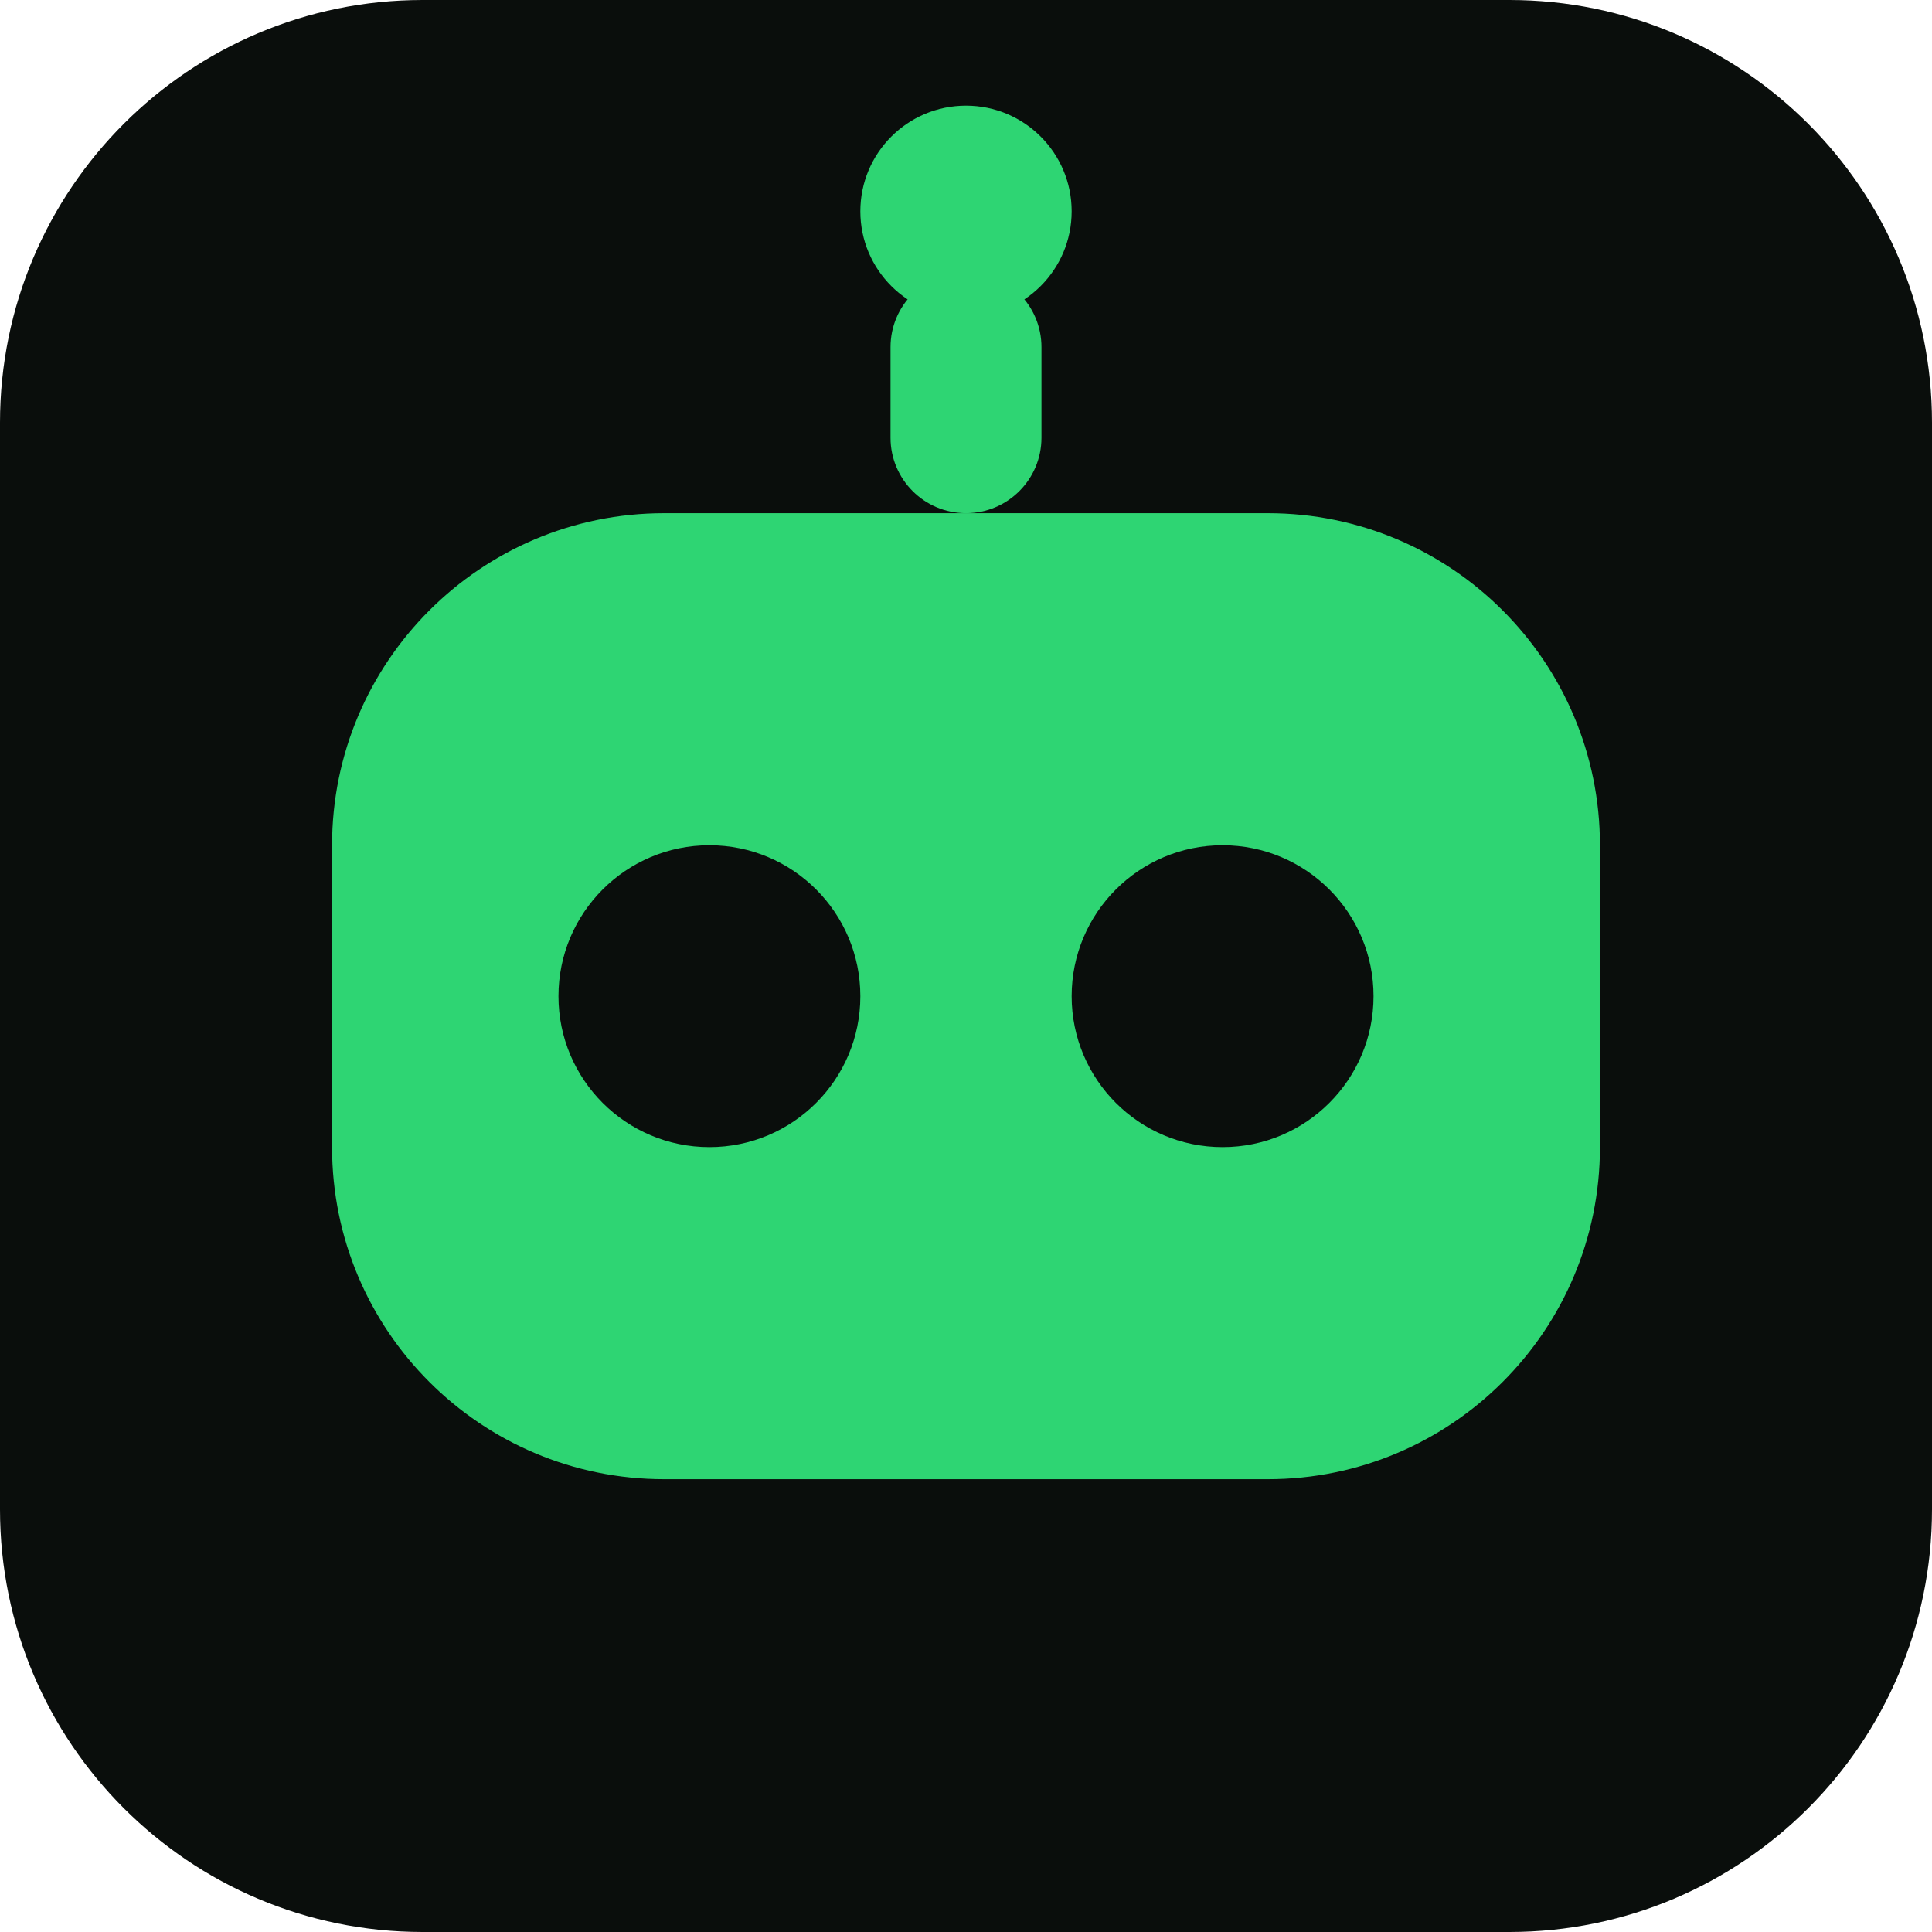
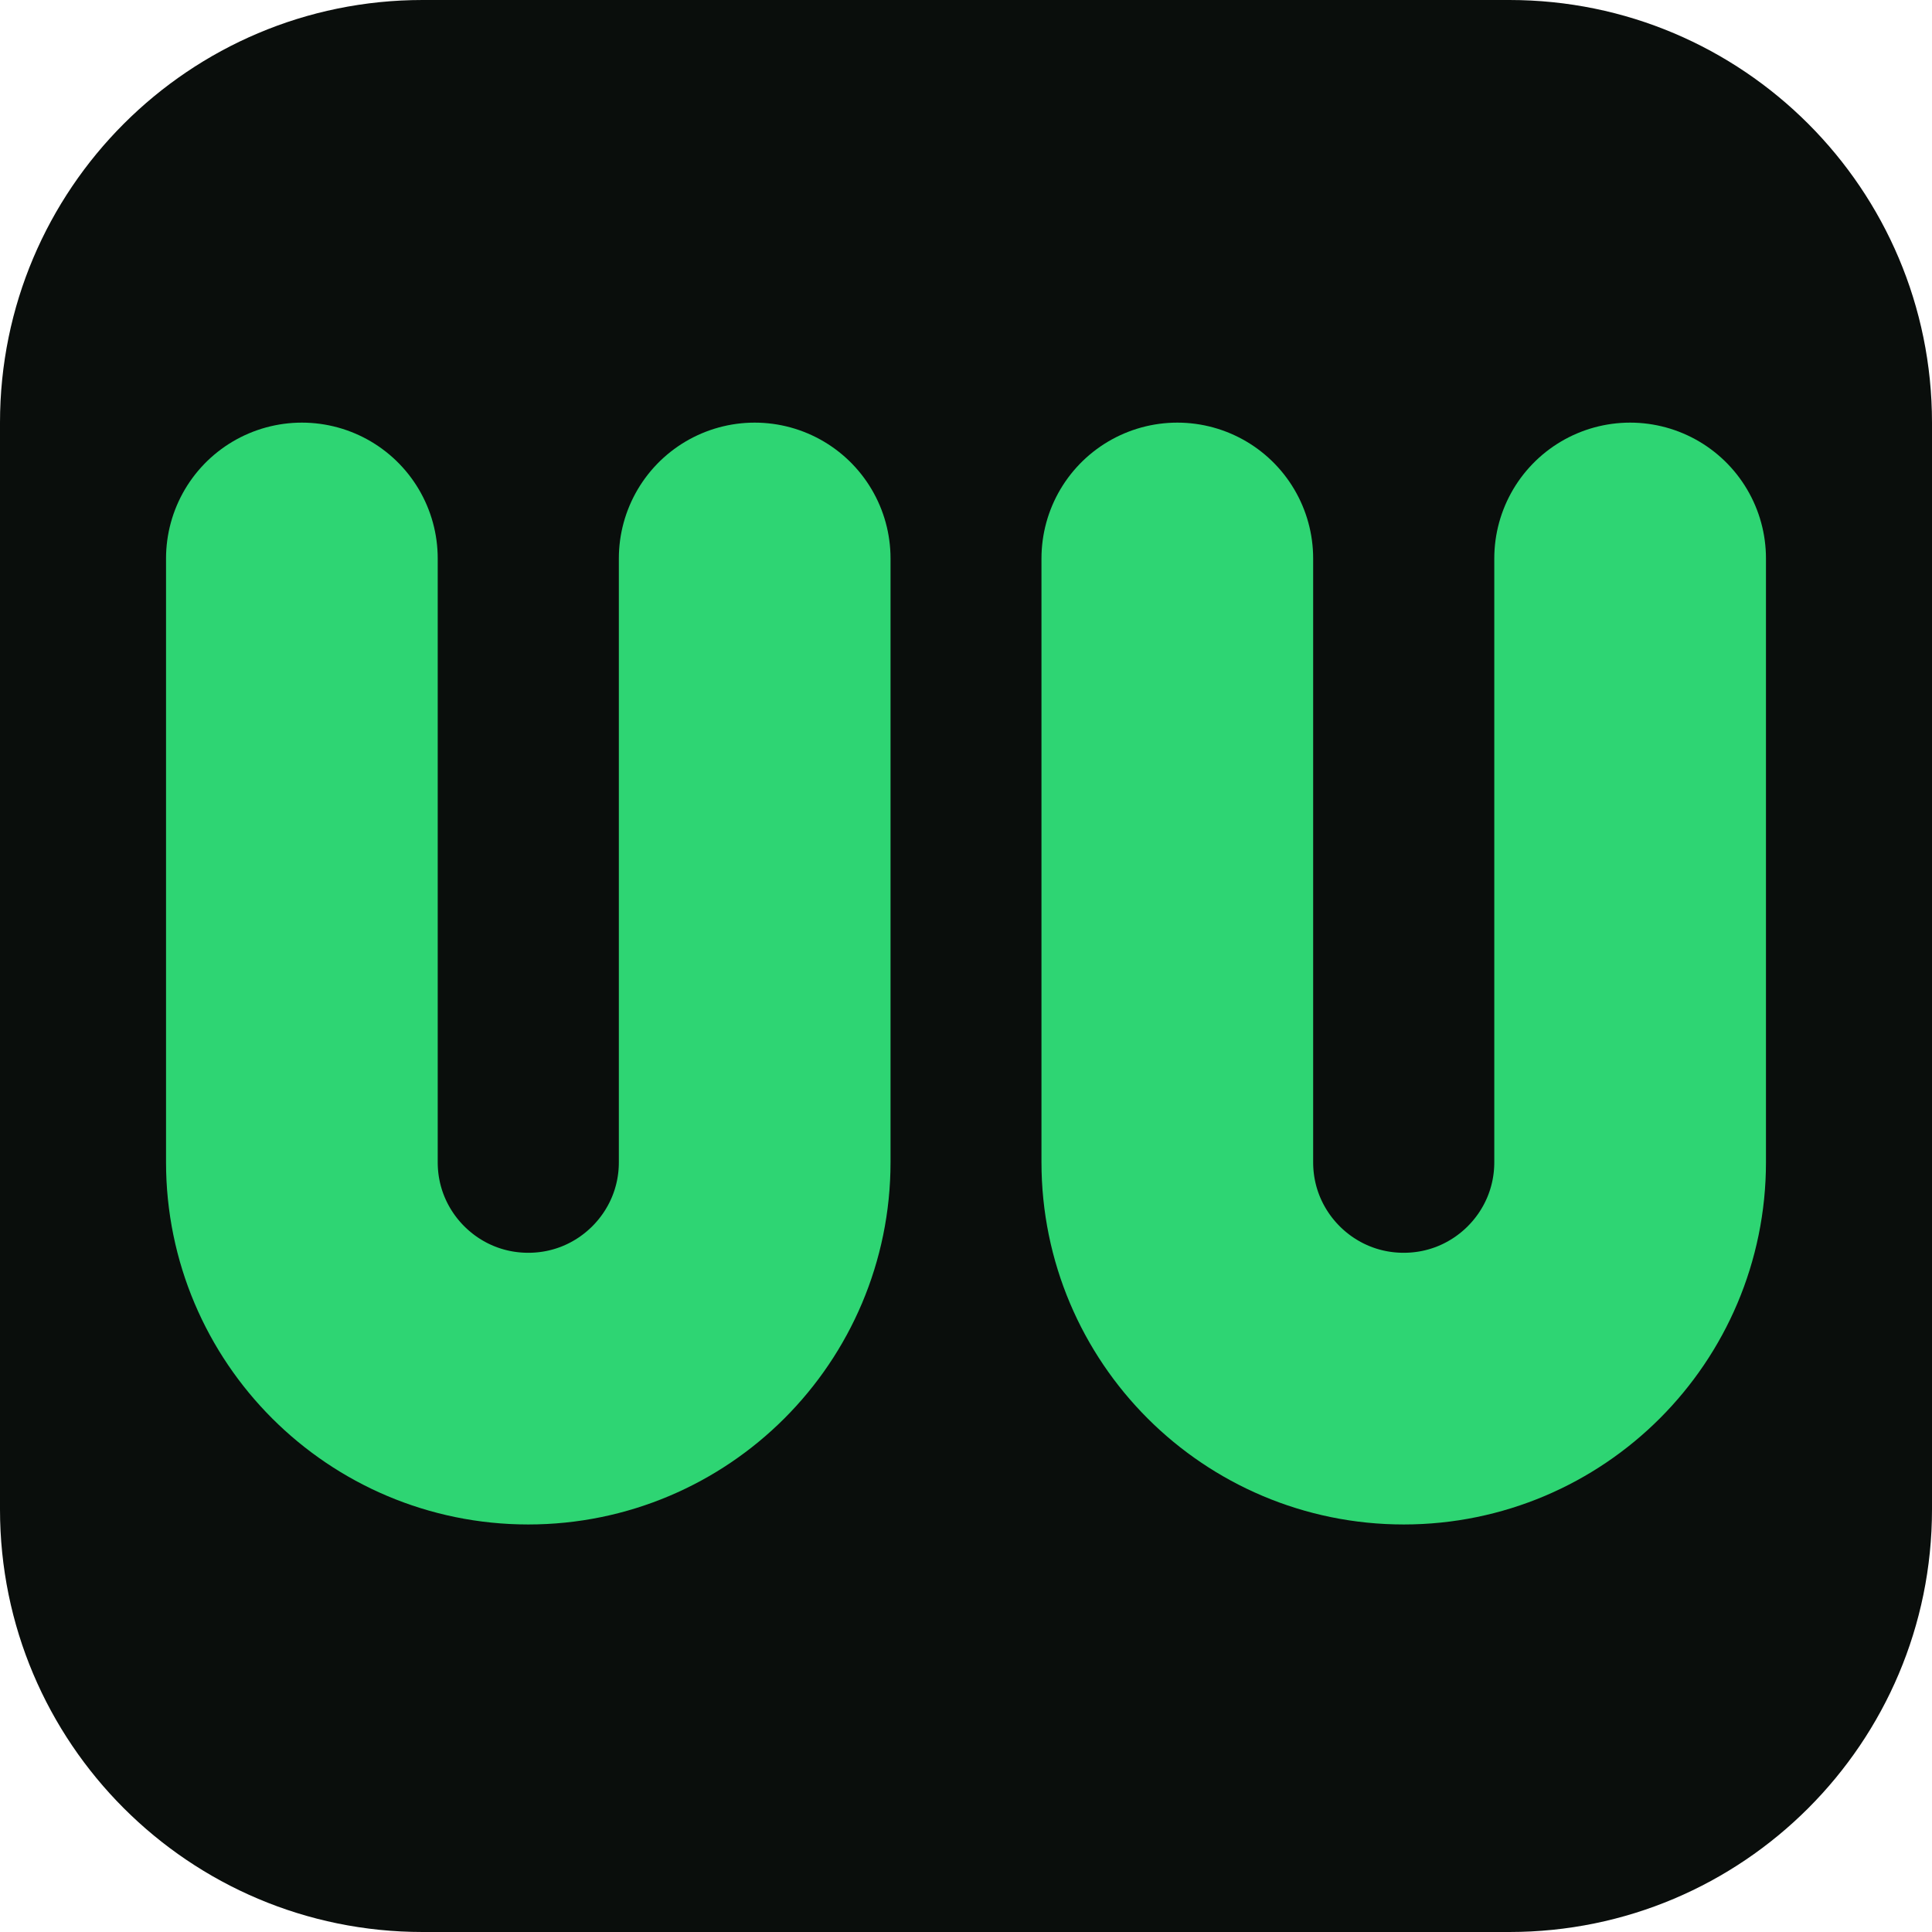
<svg xmlns="http://www.w3.org/2000/svg" viewBox="0 0 32 32" role="img" aria-label="umuo">
  <rect width="32" height="32" rx="7" fill="#0a0e0c" />
-   <g fill="#2ed573">
-     <rect x="14.75" y="4.5" width="2.5" height="4" rx="1.25" />
-     <circle cx="16" cy="3.5" r="1.75" />
-     <rect x="5.5" y="8.5" width="21" height="16" rx="5.5" />
-   </g>
-   <circle cx="11.75" cy="16.5" r="2.5" fill="#0a0e0c" />
-   <circle cx="20.25" cy="16.5" r="2.5" fill="#0a0e0c" />
+   <path d="M5 9.25 V19.25 A3.5 3.5 0 0 0 12.5 19.25 V9.25 M19.5 9.25 V19.25 A3.5 3.5 0 0 0 27 19.25 V9.25" fill="none" stroke="#2ed573" stroke-width="4.5" stroke-linecap="round" />
</svg>
